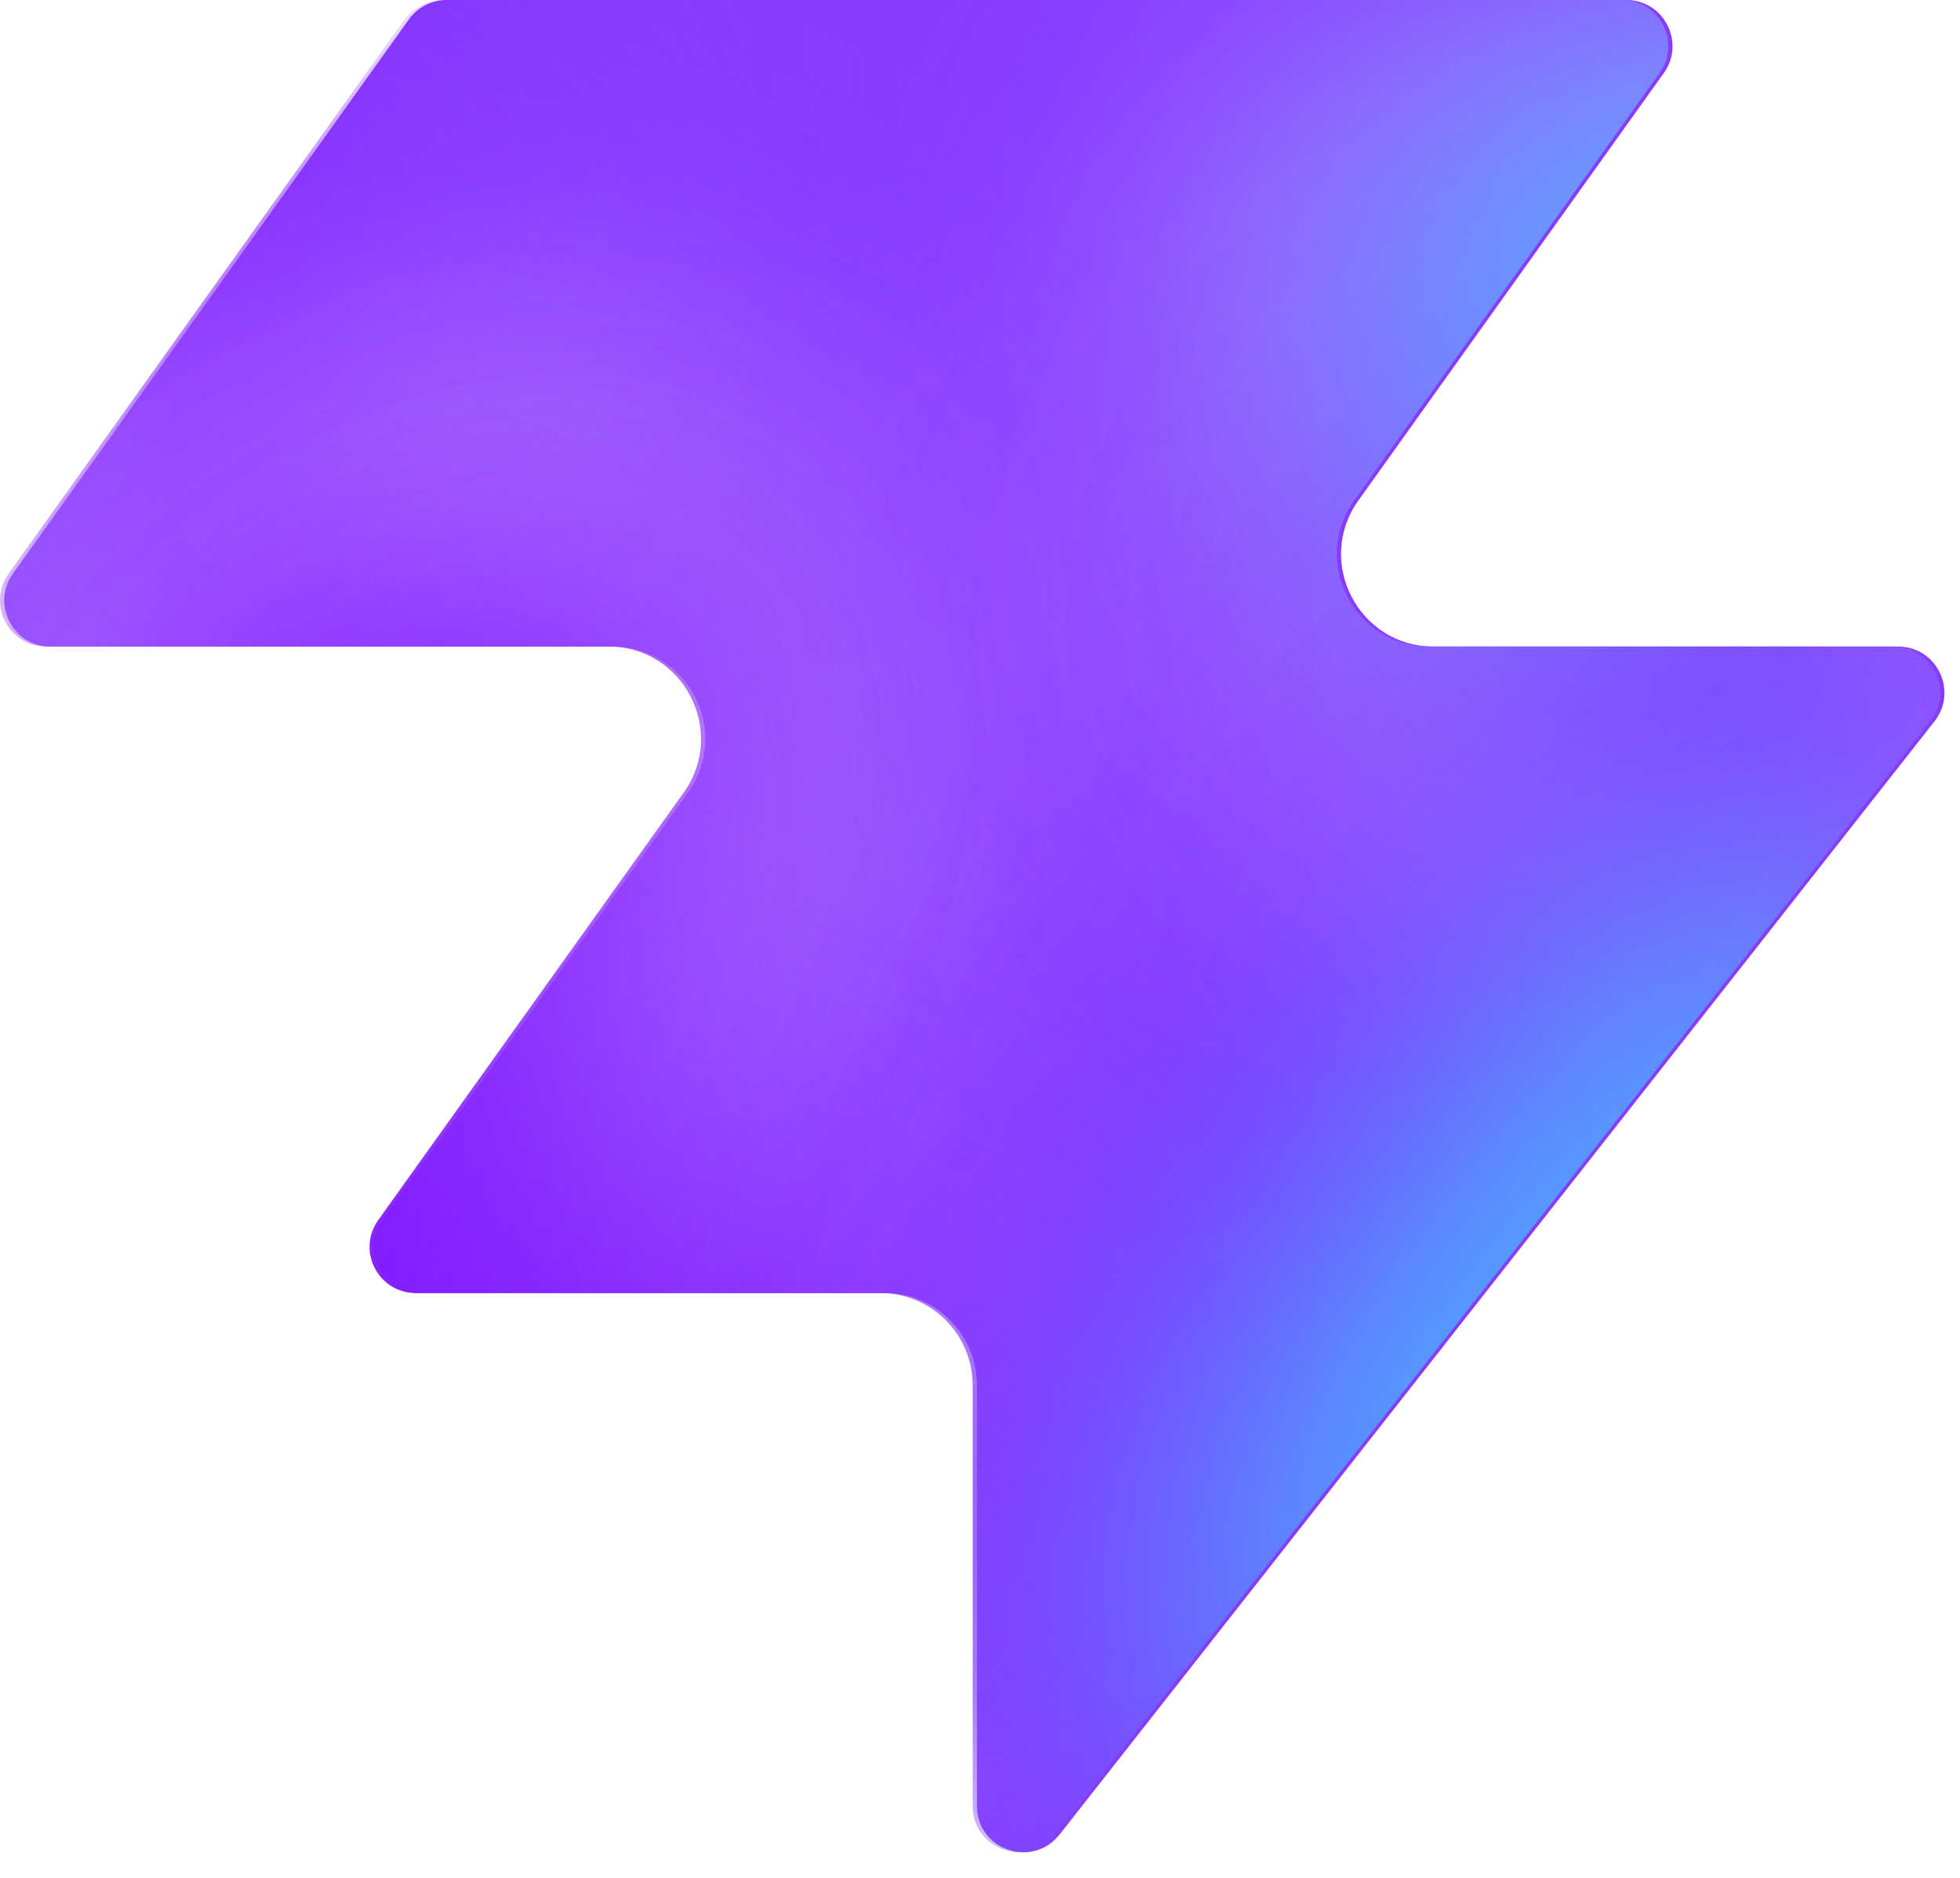
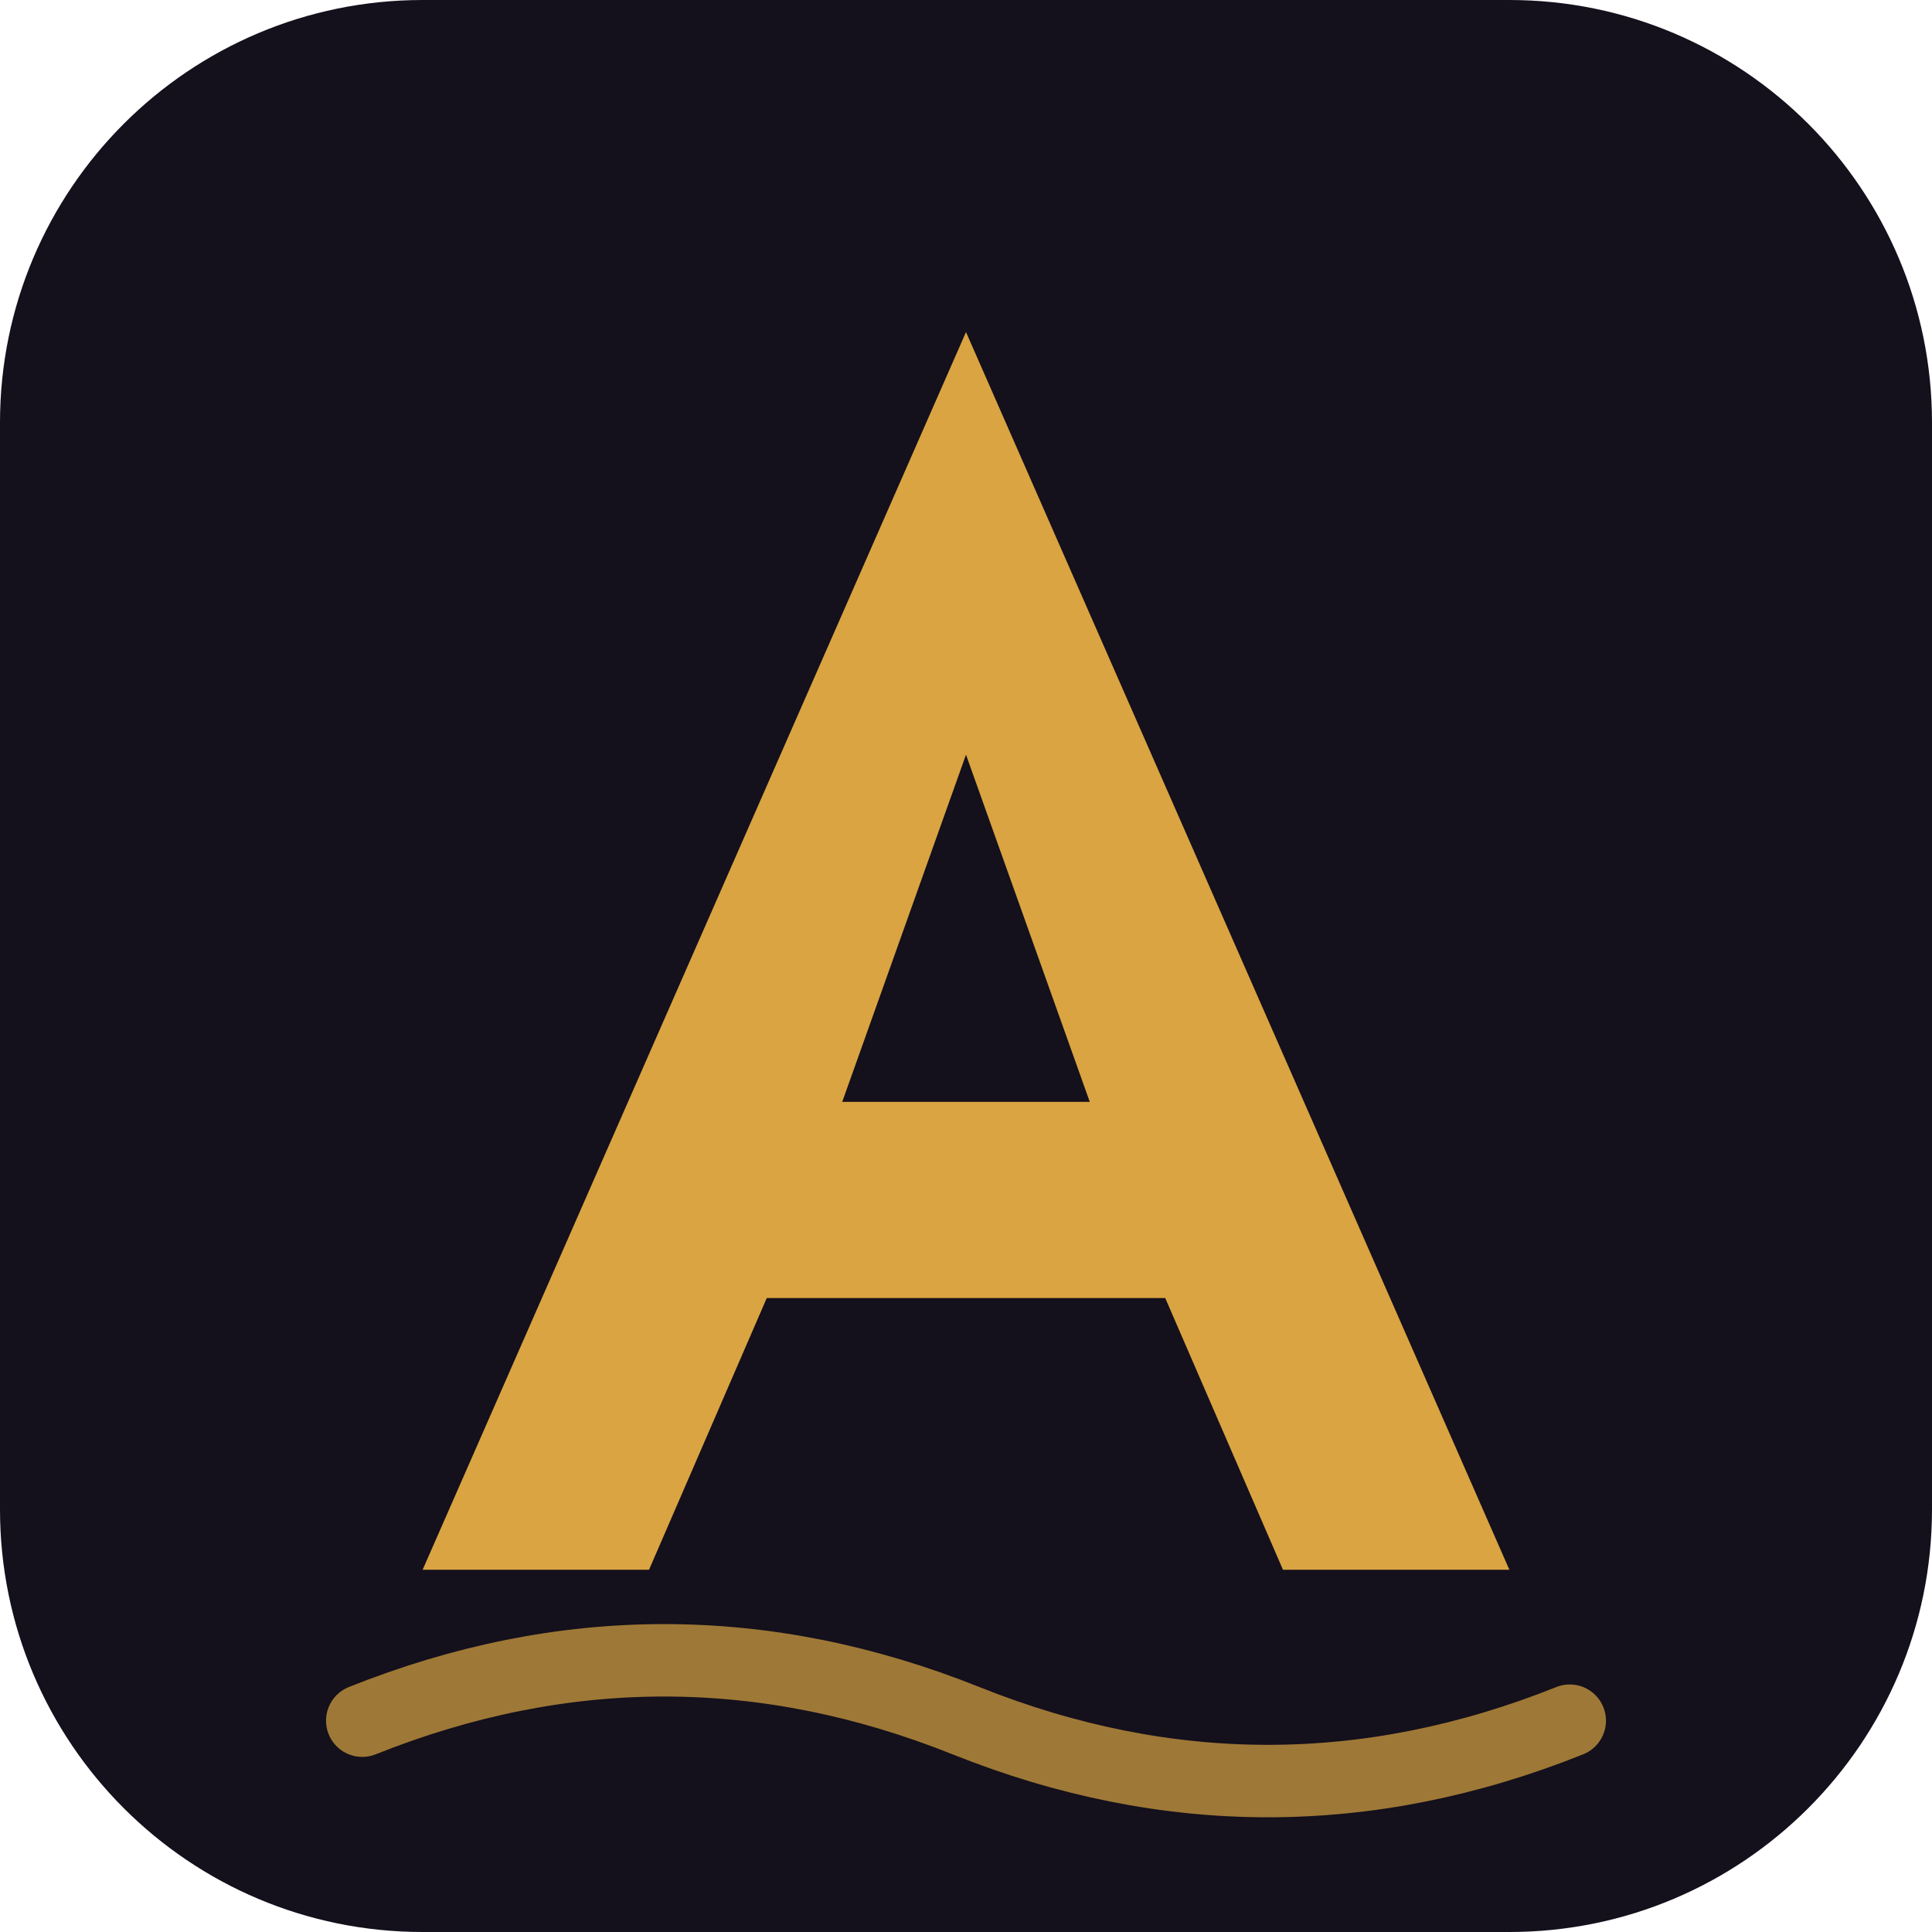
- <svg xmlns="http://www.w3.org/2000/svg" width="48" height="46" fill="none" viewBox="0 0 48 46">
-   <path fill="#863bff" d="M25.946 44.938c-.664.845-2.021.375-2.021-.698V33.937a2.26 2.26 0 0 0-2.262-2.262H10.287c-.92 0-1.456-1.04-.92-1.788l7.48-10.471c1.07-1.497 0-3.578-1.842-3.578H1.237c-.92 0-1.456-1.04-.92-1.788L10.013.474c.214-.297.556-.474.92-.474h28.894c.92 0 1.456 1.04.92 1.788l-7.48 10.471c-1.07 1.498 0 3.579 1.842 3.579h11.377c.943 0 1.473 1.088.89 1.83L25.947 44.94z" style="fill:#863bff;fill:color(display-p3 .525 .23 1);fill-opacity:1" />
-   <mask id="a" width="48" height="46" x="0" y="0" maskUnits="userSpaceOnUse" style="mask-type:alpha">
-     <path fill="#000" d="M25.842 44.938c-.664.844-2.021.375-2.021-.698V33.937a2.26 2.26 0 0 0-2.262-2.262H10.183c-.92 0-1.456-1.04-.92-1.788l7.48-10.471c1.07-1.498 0-3.579-1.842-3.579H1.133c-.92 0-1.456-1.04-.92-1.787L9.91.473c.214-.297.556-.474.92-.474h28.894c.92 0 1.456 1.04.92 1.788l-7.48 10.471c-1.07 1.498 0 3.578 1.842 3.578h11.377c.943 0 1.473 1.088.89 1.832L25.843 44.94z" style="fill:#000;fill-opacity:1" />
-   </mask>
-   <g mask="url(#a)">
-     <g filter="url(#b)">
-       <ellipse cx="5.508" cy="14.704" fill="#ede6ff" rx="5.508" ry="14.704" style="fill:#ede6ff;fill:color(display-p3 .927 .903 1);fill-opacity:1" transform="matrix(.00324 1 1 -.00324 -4.47 31.516)" />
-     </g>
-     <g filter="url(#c)">
-       <ellipse cx="10.399" cy="29.851" fill="#ede6ff" rx="10.399" ry="29.851" style="fill:#ede6ff;fill:color(display-p3 .927 .903 1);fill-opacity:1" transform="matrix(.00324 1 1 -.00324 -39.328 7.883)" />
-     </g>
-     <g filter="url(#d)">
-       <ellipse cx="5.508" cy="30.487" fill="#7e14ff" rx="5.508" ry="30.487" style="fill:#7e14ff;fill:color(display-p3 .492 .077 1);fill-opacity:1" transform="rotate(89.814 -25.913 -14.639)scale(1 -1)" />
-     </g>
-     <g filter="url(#e)">
-       <ellipse cx="5.508" cy="30.599" fill="#7e14ff" rx="5.508" ry="30.599" style="fill:#7e14ff;fill:color(display-p3 .492 .077 1);fill-opacity:1" transform="rotate(89.814 -32.644 -3.334)scale(1 -1)" />
-     </g>
-     <g filter="url(#f)">
-       <ellipse cx="5.508" cy="30.599" fill="#7e14ff" rx="5.508" ry="30.599" style="fill:#7e14ff;fill:color(display-p3 .492 .077 1);fill-opacity:1" transform="matrix(.00324 1 1 -.00324 -34.34 30.47)" />
-     </g>
-     <g filter="url(#g)">
-       <ellipse cx="14.072" cy="22.078" fill="#ede6ff" rx="14.072" ry="22.078" style="fill:#ede6ff;fill:color(display-p3 .927 .903 1);fill-opacity:1" transform="rotate(93.35 24.506 48.493)scale(-1 1)" />
-     </g>
-     <g filter="url(#h)">
-       <ellipse cx="3.47" cy="21.501" fill="#7e14ff" rx="3.47" ry="21.501" style="fill:#7e14ff;fill:color(display-p3 .492 .077 1);fill-opacity:1" transform="rotate(89.009 28.708 47.59)scale(-1 1)" />
-     </g>
-     <g filter="url(#i)">
-       <ellipse cx="3.47" cy="21.501" fill="#7e14ff" rx="3.47" ry="21.501" style="fill:#7e14ff;fill:color(display-p3 .492 .077 1);fill-opacity:1" transform="rotate(89.009 28.708 47.59)scale(-1 1)" />
-     </g>
-     <g filter="url(#j)">
-       <ellipse cx=".387" cy="8.972" fill="#7e14ff" rx="4.407" ry="29.108" style="fill:#7e14ff;fill:color(display-p3 .492 .077 1);fill-opacity:1" transform="rotate(39.51 .387 8.972)" />
-     </g>
-     <g filter="url(#k)">
-       <ellipse cx="47.523" cy="-6.092" fill="#7e14ff" rx="4.407" ry="29.108" style="fill:#7e14ff;fill:color(display-p3 .492 .077 1);fill-opacity:1" transform="rotate(37.892 47.523 -6.092)" />
-     </g>
-     <g filter="url(#l)">
-       <ellipse cx="41.412" cy="6.333" fill="#47bfff" rx="5.971" ry="9.665" style="fill:#47bfff;fill:color(display-p3 .28 .748 1);fill-opacity:1" transform="rotate(37.892 41.412 6.333)" />
-     </g>
-     <g filter="url(#m)">
-       <ellipse cx="-1.879" cy="38.332" fill="#7e14ff" rx="4.407" ry="29.108" style="fill:#7e14ff;fill:color(display-p3 .492 .077 1);fill-opacity:1" transform="rotate(37.892 -1.88 38.332)" />
-     </g>
-     <g filter="url(#n)">
-       <ellipse cx="-1.879" cy="38.332" fill="#7e14ff" rx="4.407" ry="29.108" style="fill:#7e14ff;fill:color(display-p3 .492 .077 1);fill-opacity:1" transform="rotate(37.892 -1.88 38.332)" />
-     </g>
-     <g filter="url(#o)">
-       <ellipse cx="35.651" cy="29.907" fill="#7e14ff" rx="4.407" ry="29.108" style="fill:#7e14ff;fill:color(display-p3 .492 .077 1);fill-opacity:1" transform="rotate(37.892 35.651 29.907)" />
-     </g>
-     <g filter="url(#p)">
-       <ellipse cx="38.418" cy="32.4" fill="#47bfff" rx="5.971" ry="15.297" style="fill:#47bfff;fill:color(display-p3 .28 .748 1);fill-opacity:1" transform="rotate(37.892 38.418 32.4)" />
-     </g>
-   </g>
-   <defs>
-     <filter id="b" width="60.045" height="41.654" x="-19.77" y="16.149" color-interpolation-filters="sRGB" filterUnits="userSpaceOnUse">
-       <feFlood flood-opacity="0" result="BackgroundImageFix" />
-       <feBlend in="SourceGraphic" in2="BackgroundImageFix" result="shape" />
-       <feGaussianBlur result="effect1_foregroundBlur_2002_17158" stdDeviation="7.659" />
-     </filter>
-     <filter id="c" width="90.34" height="51.437" x="-54.613" y="-7.533" color-interpolation-filters="sRGB" filterUnits="userSpaceOnUse">
-       <feFlood flood-opacity="0" result="BackgroundImageFix" />
-       <feBlend in="SourceGraphic" in2="BackgroundImageFix" result="shape" />
-       <feGaussianBlur result="effect1_foregroundBlur_2002_17158" stdDeviation="7.659" />
-     </filter>
-     <filter id="d" width="79.355" height="29.4" x="-49.64" y="2.03" color-interpolation-filters="sRGB" filterUnits="userSpaceOnUse">
-       <feFlood flood-opacity="0" result="BackgroundImageFix" />
-       <feBlend in="SourceGraphic" in2="BackgroundImageFix" result="shape" />
-       <feGaussianBlur result="effect1_foregroundBlur_2002_17158" stdDeviation="4.596" />
-     </filter>
-     <filter id="e" width="79.579" height="29.4" x="-45.045" y="20.029" color-interpolation-filters="sRGB" filterUnits="userSpaceOnUse">
-       <feFlood flood-opacity="0" result="BackgroundImageFix" />
-       <feBlend in="SourceGraphic" in2="BackgroundImageFix" result="shape" />
-       <feGaussianBlur result="effect1_foregroundBlur_2002_17158" stdDeviation="4.596" />
-     </filter>
-     <filter id="f" width="79.579" height="29.4" x="-43.513" y="21.178" color-interpolation-filters="sRGB" filterUnits="userSpaceOnUse">
-       <feFlood flood-opacity="0" result="BackgroundImageFix" />
-       <feBlend in="SourceGraphic" in2="BackgroundImageFix" result="shape" />
-       <feGaussianBlur result="effect1_foregroundBlur_2002_17158" stdDeviation="4.596" />
-     </filter>
-     <filter id="g" width="74.749" height="58.852" x="15.756" y="-17.901" color-interpolation-filters="sRGB" filterUnits="userSpaceOnUse">
-       <feFlood flood-opacity="0" result="BackgroundImageFix" />
-       <feBlend in="SourceGraphic" in2="BackgroundImageFix" result="shape" />
-       <feGaussianBlur result="effect1_foregroundBlur_2002_17158" stdDeviation="7.659" />
-     </filter>
-     <filter id="h" width="61.377" height="25.362" x="23.548" y="2.284" color-interpolation-filters="sRGB" filterUnits="userSpaceOnUse">
-       <feFlood flood-opacity="0" result="BackgroundImageFix" />
-       <feBlend in="SourceGraphic" in2="BackgroundImageFix" result="shape" />
-       <feGaussianBlur result="effect1_foregroundBlur_2002_17158" stdDeviation="4.596" />
-     </filter>
-     <filter id="i" width="61.377" height="25.362" x="23.548" y="2.284" color-interpolation-filters="sRGB" filterUnits="userSpaceOnUse">
-       <feFlood flood-opacity="0" result="BackgroundImageFix" />
-       <feBlend in="SourceGraphic" in2="BackgroundImageFix" result="shape" />
-       <feGaussianBlur result="effect1_foregroundBlur_2002_17158" stdDeviation="4.596" />
-     </filter>
-     <filter id="j" width="56.045" height="63.649" x="-27.636" y="-22.853" color-interpolation-filters="sRGB" filterUnits="userSpaceOnUse">
-       <feFlood flood-opacity="0" result="BackgroundImageFix" />
-       <feBlend in="SourceGraphic" in2="BackgroundImageFix" result="shape" />
-       <feGaussianBlur result="effect1_foregroundBlur_2002_17158" stdDeviation="4.596" />
-     </filter>
-     <filter id="k" width="54.814" height="64.646" x="20.116" y="-38.415" color-interpolation-filters="sRGB" filterUnits="userSpaceOnUse">
-       <feFlood flood-opacity="0" result="BackgroundImageFix" />
-       <feBlend in="SourceGraphic" in2="BackgroundImageFix" result="shape" />
-       <feGaussianBlur result="effect1_foregroundBlur_2002_17158" stdDeviation="4.596" />
-     </filter>
-     <filter id="l" width="33.541" height="35.313" x="24.641" y="-11.323" color-interpolation-filters="sRGB" filterUnits="userSpaceOnUse">
-       <feFlood flood-opacity="0" result="BackgroundImageFix" />
-       <feBlend in="SourceGraphic" in2="BackgroundImageFix" result="shape" />
-       <feGaussianBlur result="effect1_foregroundBlur_2002_17158" stdDeviation="4.596" />
-     </filter>
-     <filter id="m" width="54.814" height="64.646" x="-29.286" y="6.009" color-interpolation-filters="sRGB" filterUnits="userSpaceOnUse">
-       <feFlood flood-opacity="0" result="BackgroundImageFix" />
-       <feBlend in="SourceGraphic" in2="BackgroundImageFix" result="shape" />
-       <feGaussianBlur result="effect1_foregroundBlur_2002_17158" stdDeviation="4.596" />
-     </filter>
-     <filter id="n" width="54.814" height="64.646" x="-29.286" y="6.009" color-interpolation-filters="sRGB" filterUnits="userSpaceOnUse">
-       <feFlood flood-opacity="0" result="BackgroundImageFix" />
-       <feBlend in="SourceGraphic" in2="BackgroundImageFix" result="shape" />
-       <feGaussianBlur result="effect1_foregroundBlur_2002_17158" stdDeviation="4.596" />
-     </filter>
-     <filter id="o" width="54.814" height="64.646" x="8.244" y="-2.416" color-interpolation-filters="sRGB" filterUnits="userSpaceOnUse">
-       <feFlood flood-opacity="0" result="BackgroundImageFix" />
-       <feBlend in="SourceGraphic" in2="BackgroundImageFix" result="shape" />
-       <feGaussianBlur result="effect1_foregroundBlur_2002_17158" stdDeviation="4.596" />
-     </filter>
-     <filter id="p" width="39.409" height="43.623" x="18.713" y="10.588" color-interpolation-filters="sRGB" filterUnits="userSpaceOnUse">
-       <feFlood flood-opacity="0" result="BackgroundImageFix" />
-       <feBlend in="SourceGraphic" in2="BackgroundImageFix" result="shape" />
-       <feGaussianBlur result="effect1_foregroundBlur_2002_17158" stdDeviation="4.596" />
-     </filter>
-   </defs>
+ <svg xmlns="http://www.w3.org/2000/svg" viewBox="0 0 64 64">
+   <rect width="64" height="64" rx="14" fill="#14101c" />
+   <path d="M32 11 L50 52 H42.5 L38.6 43 H25.4 L21.5 52 H14 Z M32 25 L27.9 36.5 H36.1 Z" fill="#d9a441" fill-rule="evenodd" />
+   <path d="M12 57 Q22 53 32 57 T52 57" fill="none" stroke="#d9a441" stroke-width="2.4" stroke-linecap="round" opacity="0.7" />
</svg>
